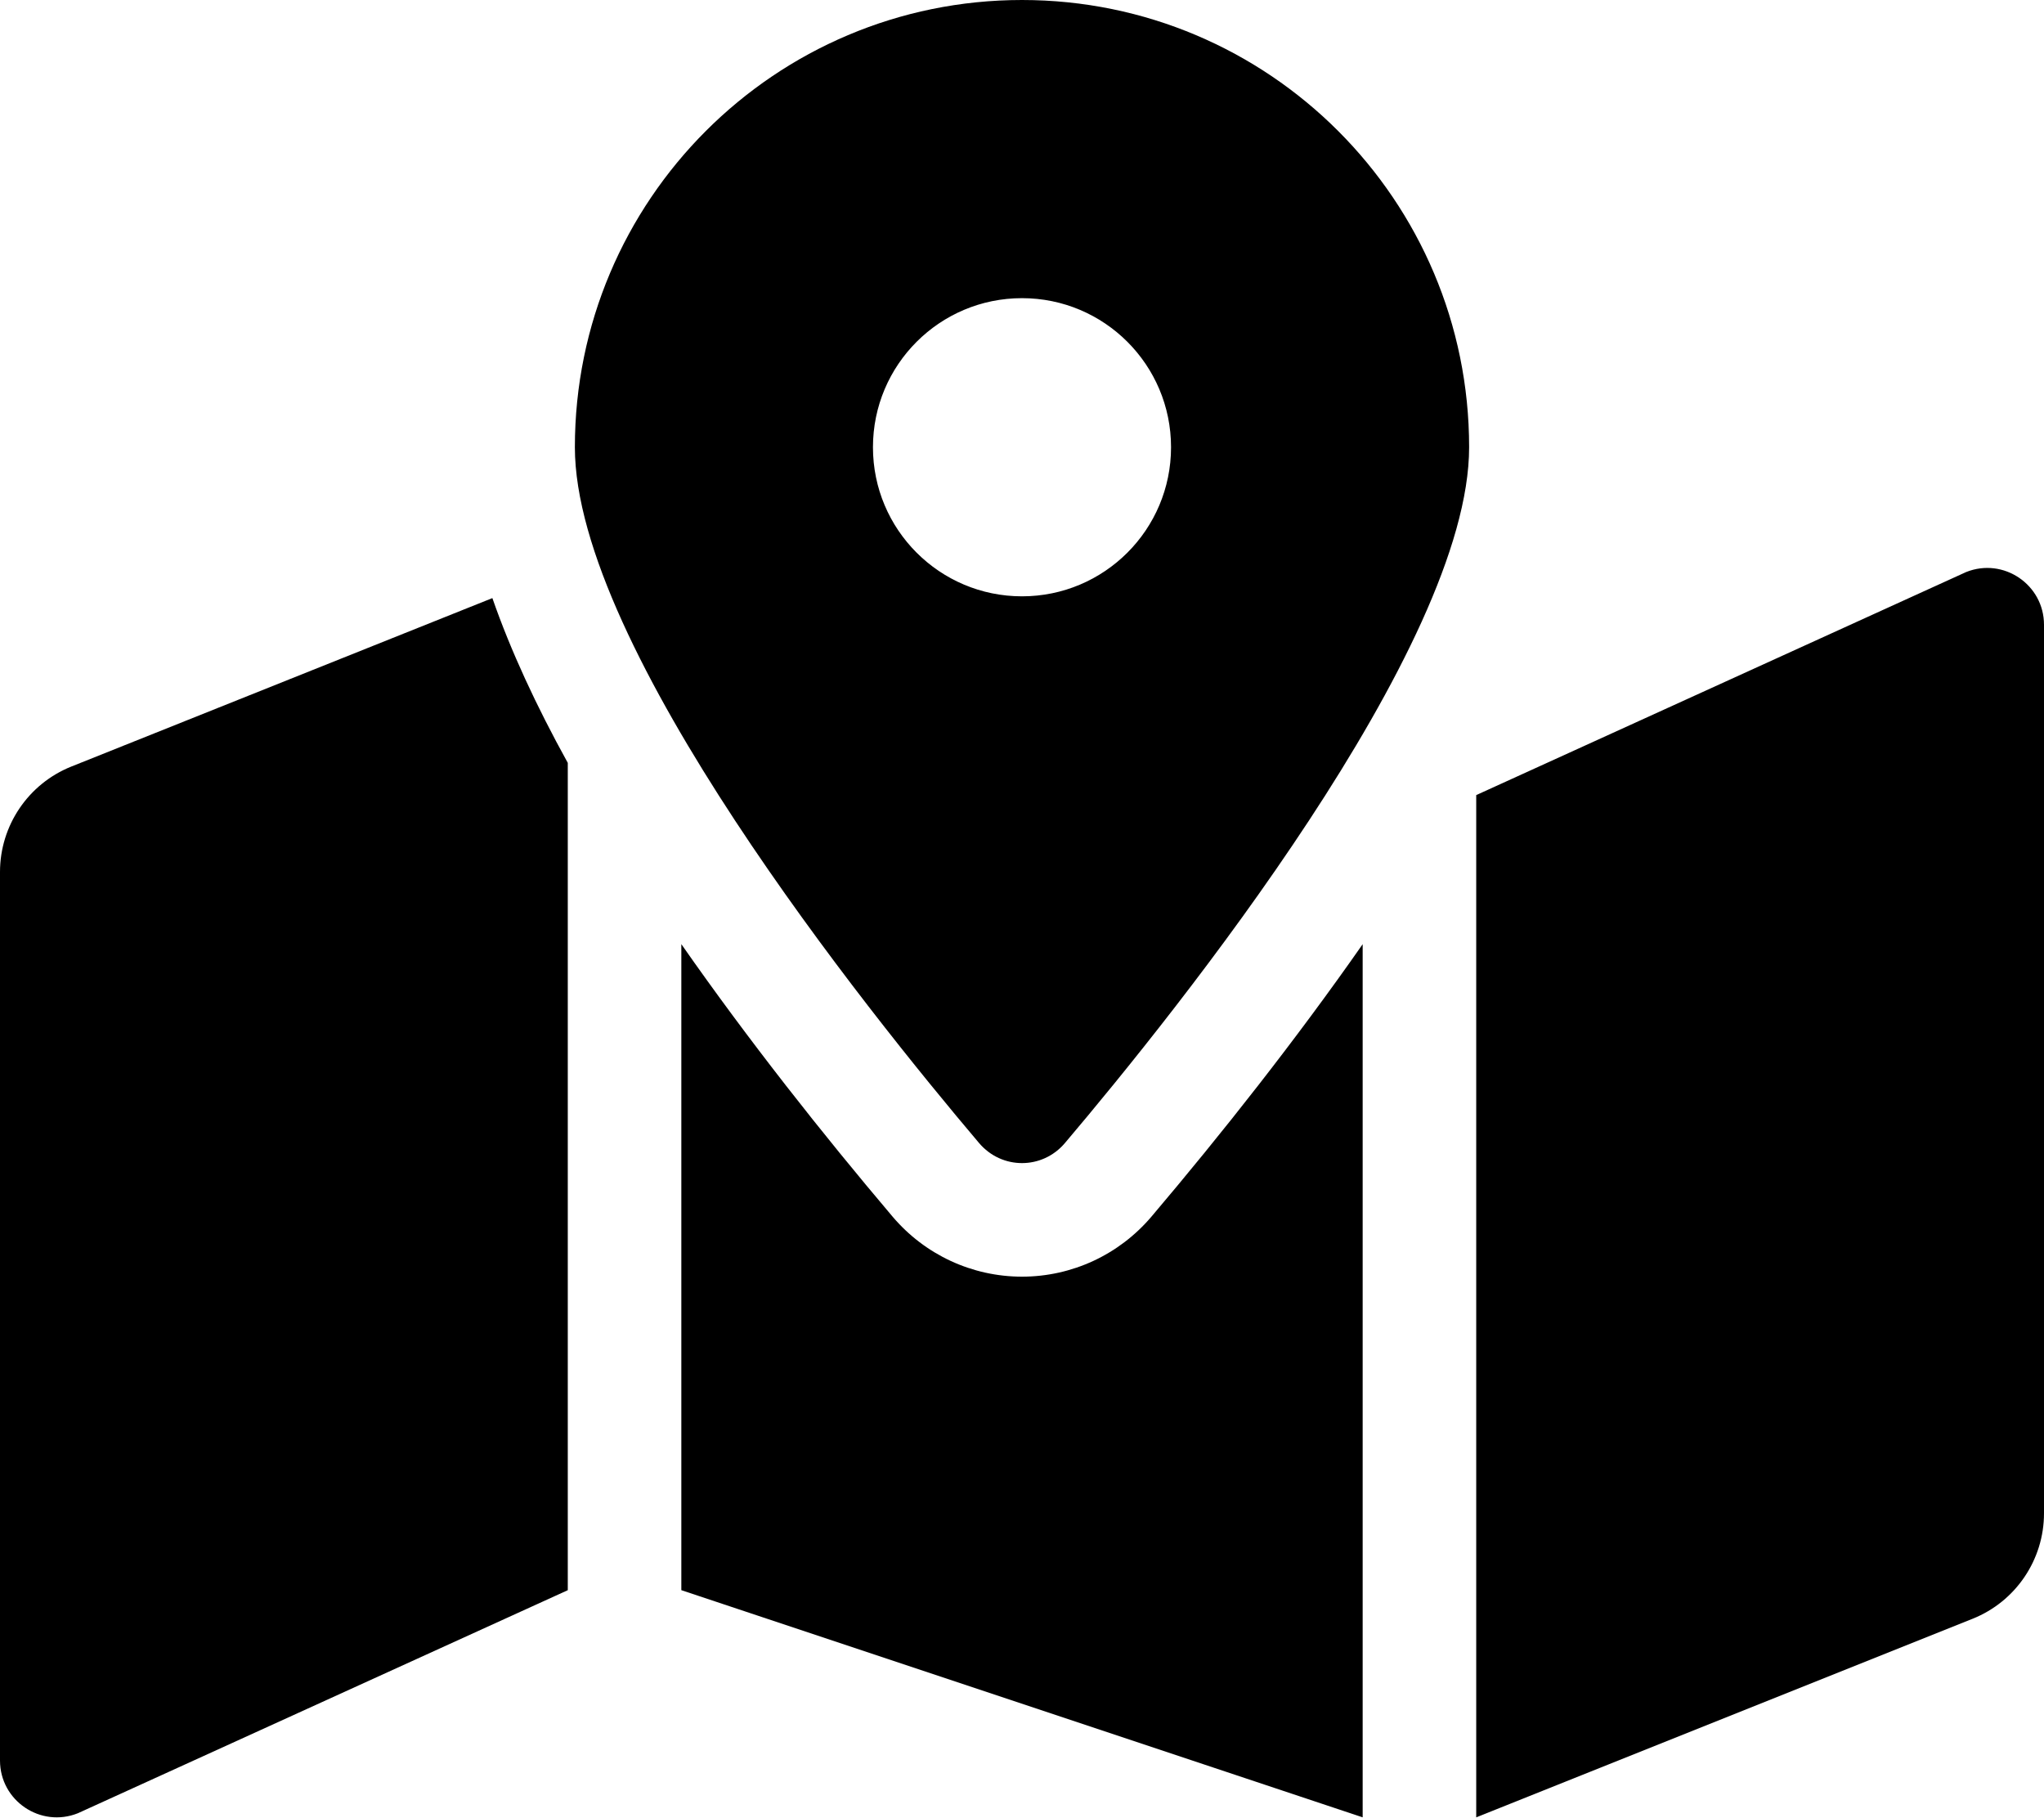
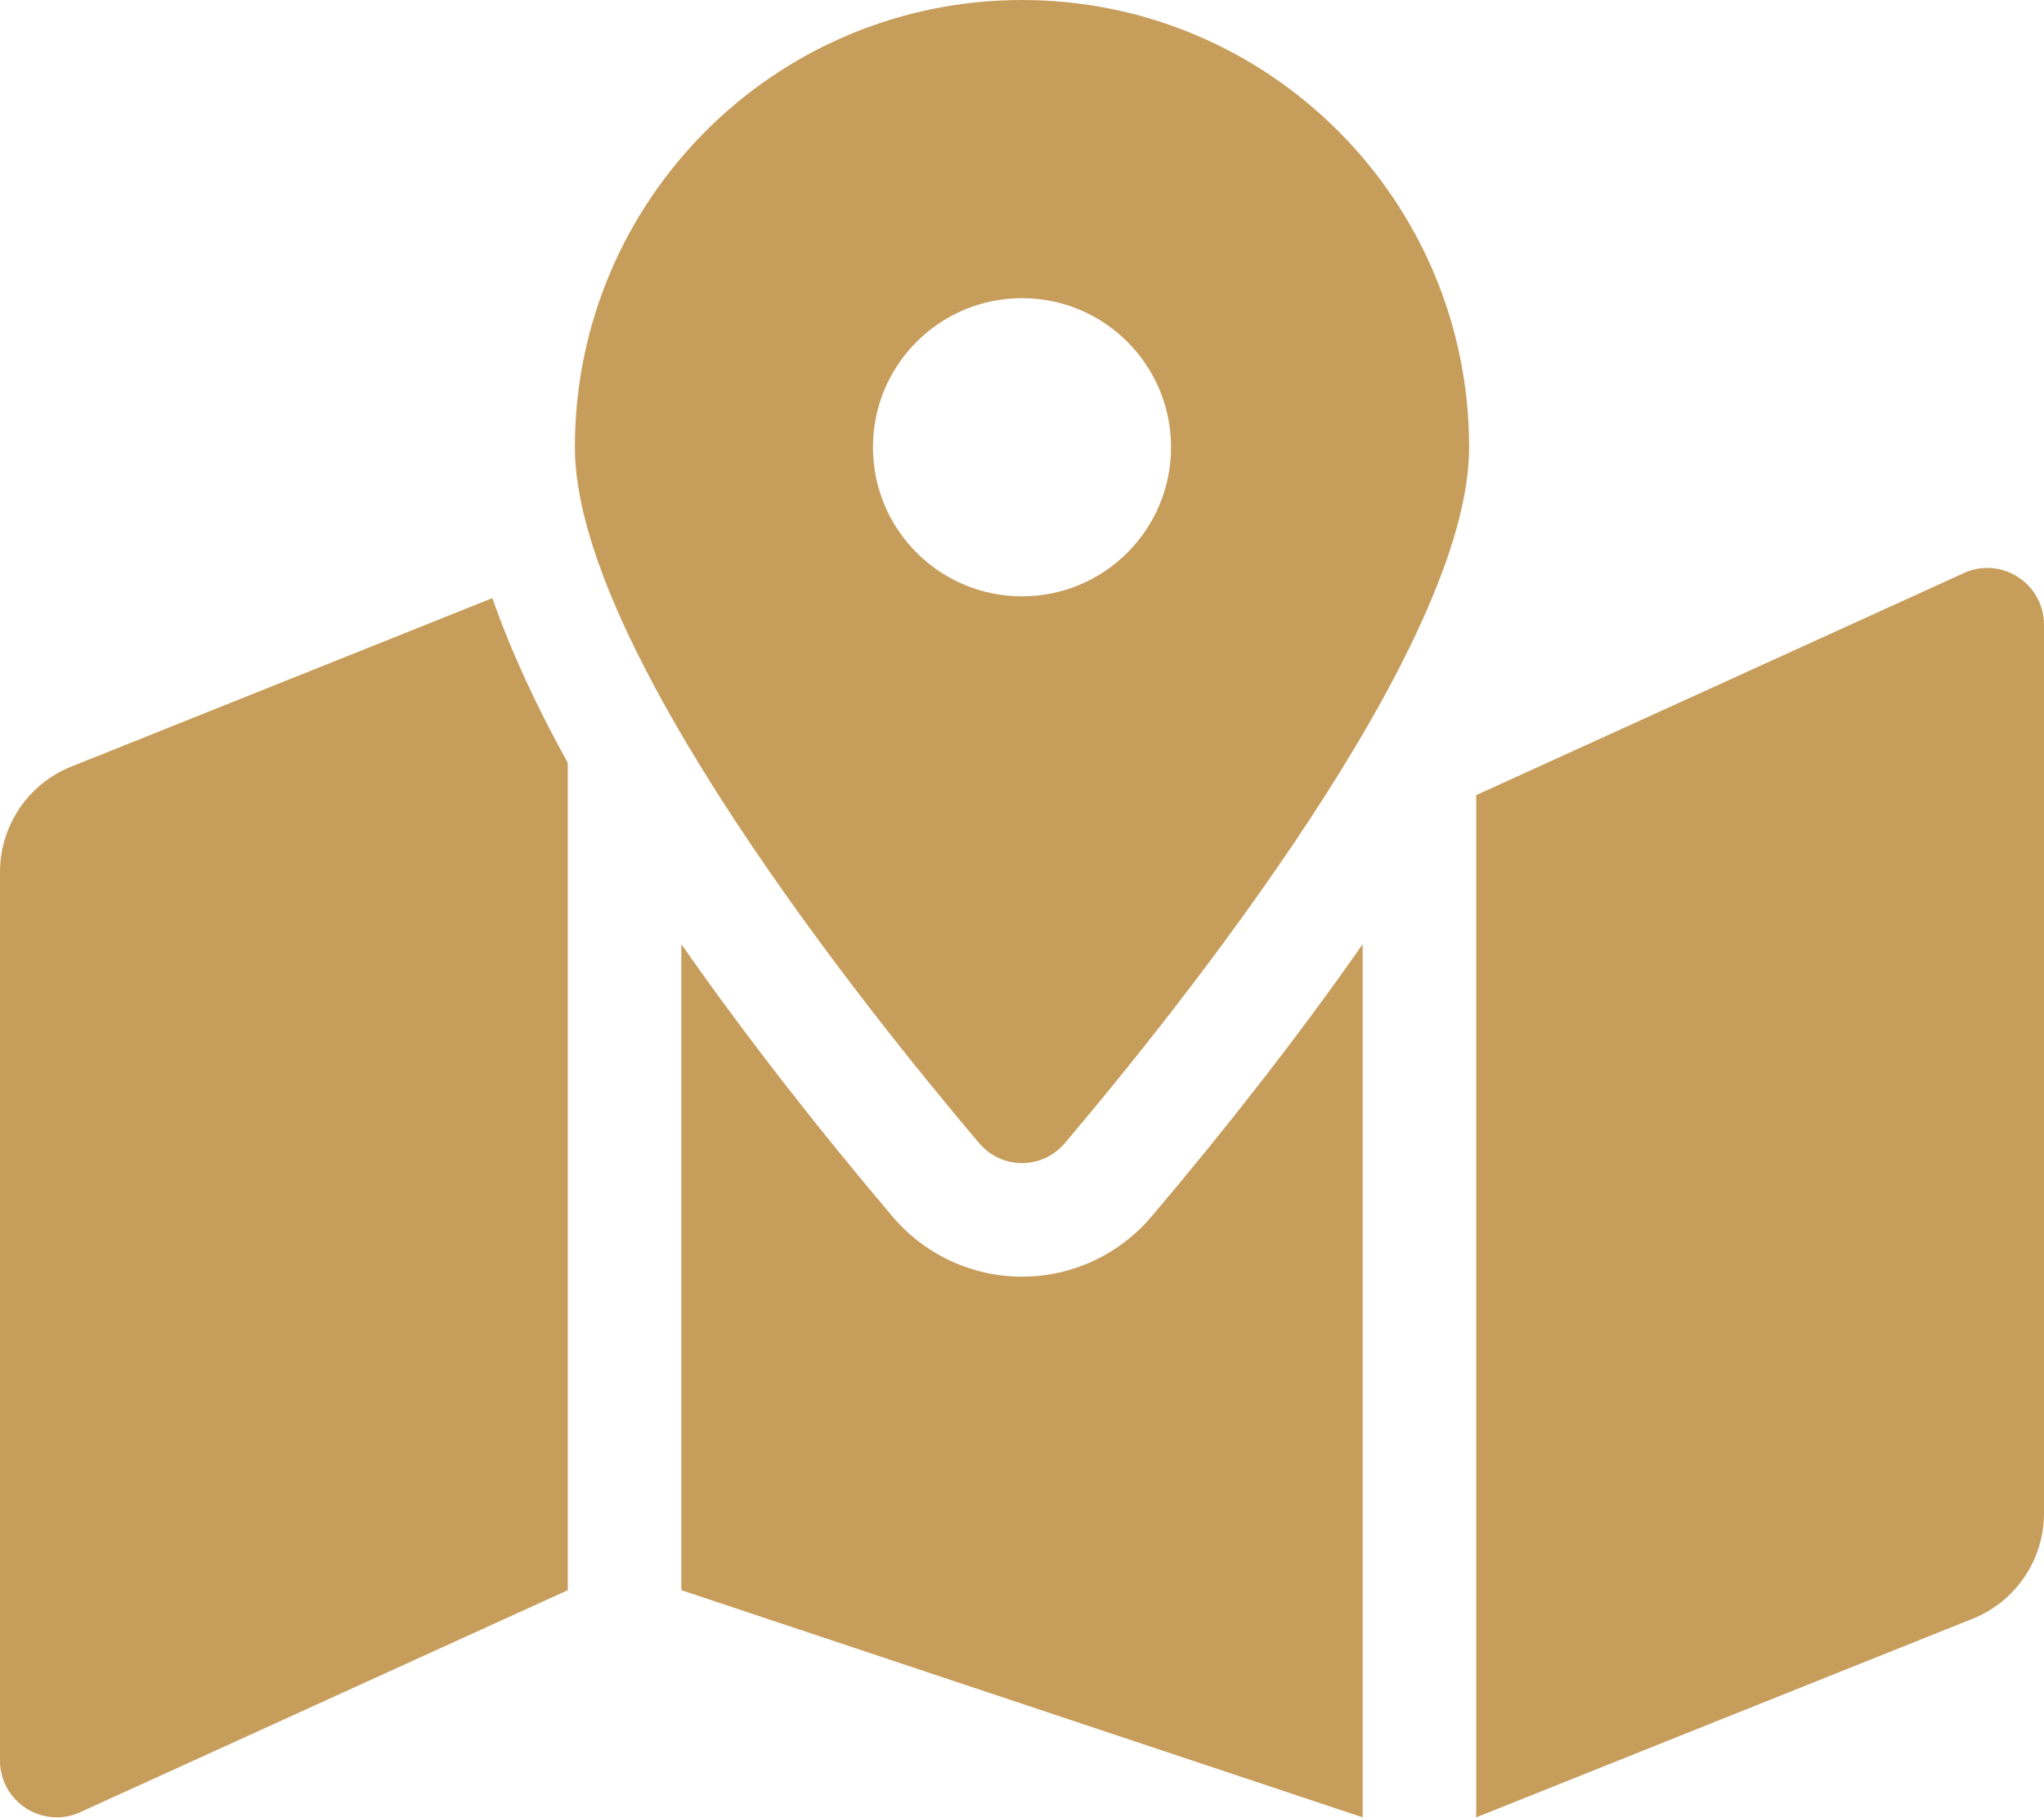
<svg xmlns="http://www.w3.org/2000/svg" aria-hidden="true" focusable="false" data-prefix="fas" data-icon="map-marked-alt" class="svg-inline--fa fa-map-marked-alt fa-w-18" role="img" viewBox="0 0 576 512">
-   <path fill="currentColor" d="M288 0c-69.59 0-126 56.41-126 126 0 56.26 82.35 158.8 113.9 196.02 6.39 7.54 17.82 7.54 24.2 0C331.65 284.8 414 182.26 414 126 414 56.41 357.59 0 288 0zm0 168c-23.2 0-42-18.8-42-42s18.8-42 42-42 42 18.8 42 42-18.8 42-42 42zM20.12 215.95A32.006 32.006 0 0 0 0 245.66v250.32c0 11.32 11.43 19.06 21.94 14.86L160 448V214.92c-8.84-15.98-16.07-31.54-21.25-46.42L20.12 215.95zM288 359.67c-14.07 0-27.38-6.18-36.51-16.96-19.66-23.2-40.57-49.62-59.49-76.72v182l192 64V266c-18.92 27.09-39.82 53.52-59.49 76.72-9.13 10.77-22.44 16.95-36.51 16.95zm266.06-198.51L416 224v288l139.88-55.95A31.996 31.996 0 0 0 576 426.34V176.02c0-11.32-11.43-19.06-21.94-14.86z" />
+   <path fill="#C79D5C" d="M288 0c-69.59 0-126 56.41-126 126 0 56.26 82.35 158.8 113.9 196.02 6.39 7.54 17.82 7.54 24.2 0C331.65 284.8 414 182.26 414 126 414 56.41 357.59 0 288 0zm0 168c-23.2 0-42-18.8-42-42s18.8-42 42-42 42 18.8 42 42-18.8 42-42 42zM20.12 215.95A32.006 32.006 0 0 0 0 245.66v250.32c0 11.32 11.43 19.06 21.94 14.86L160 448V214.92c-8.84-15.98-16.07-31.54-21.25-46.42L20.12 215.95zM288 359.67c-14.07 0-27.38-6.18-36.51-16.96-19.66-23.2-40.57-49.62-59.49-76.72v182l192 64V266c-18.92 27.09-39.82 53.52-59.49 76.72-9.13 10.77-22.44 16.95-36.51 16.95zm266.06-198.51L416 224v288l139.88-55.95A31.996 31.996 0 0 0 576 426.34V176.02c0-11.32-11.43-19.06-21.94-14.86z" />
</svg>
